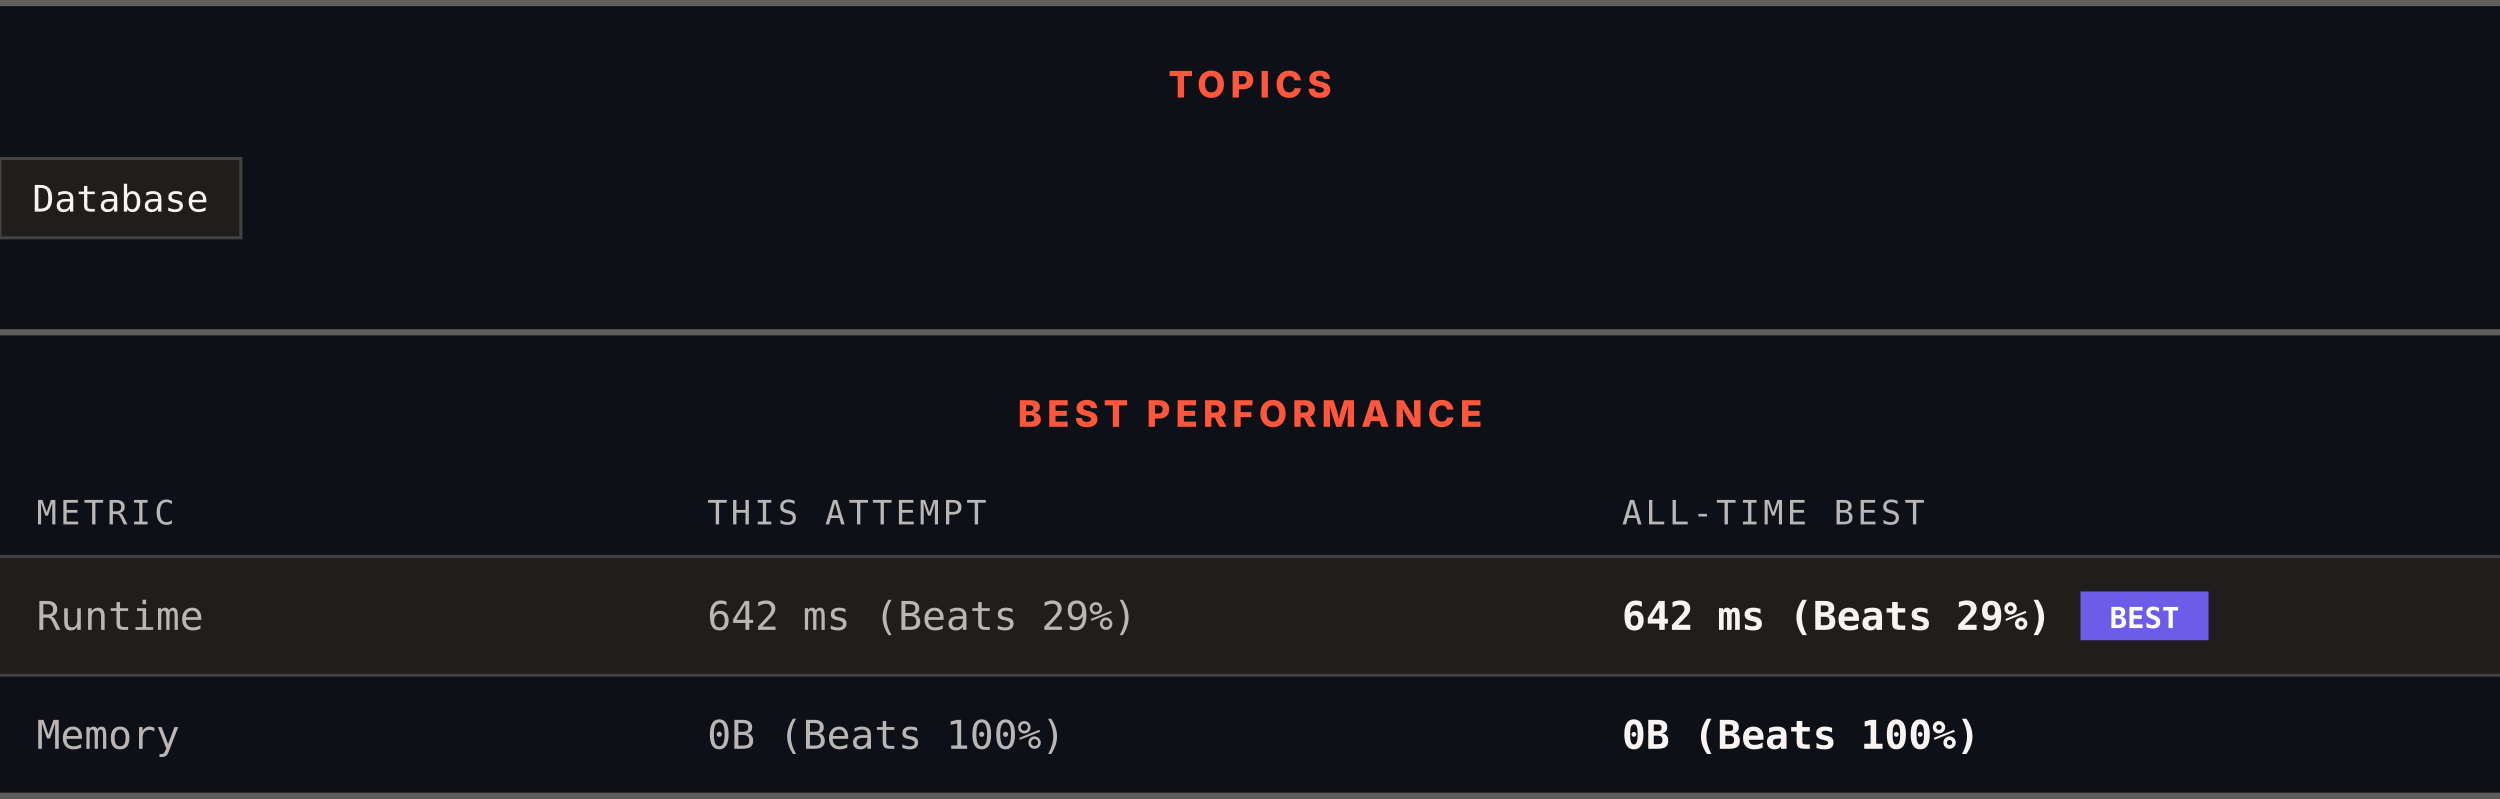
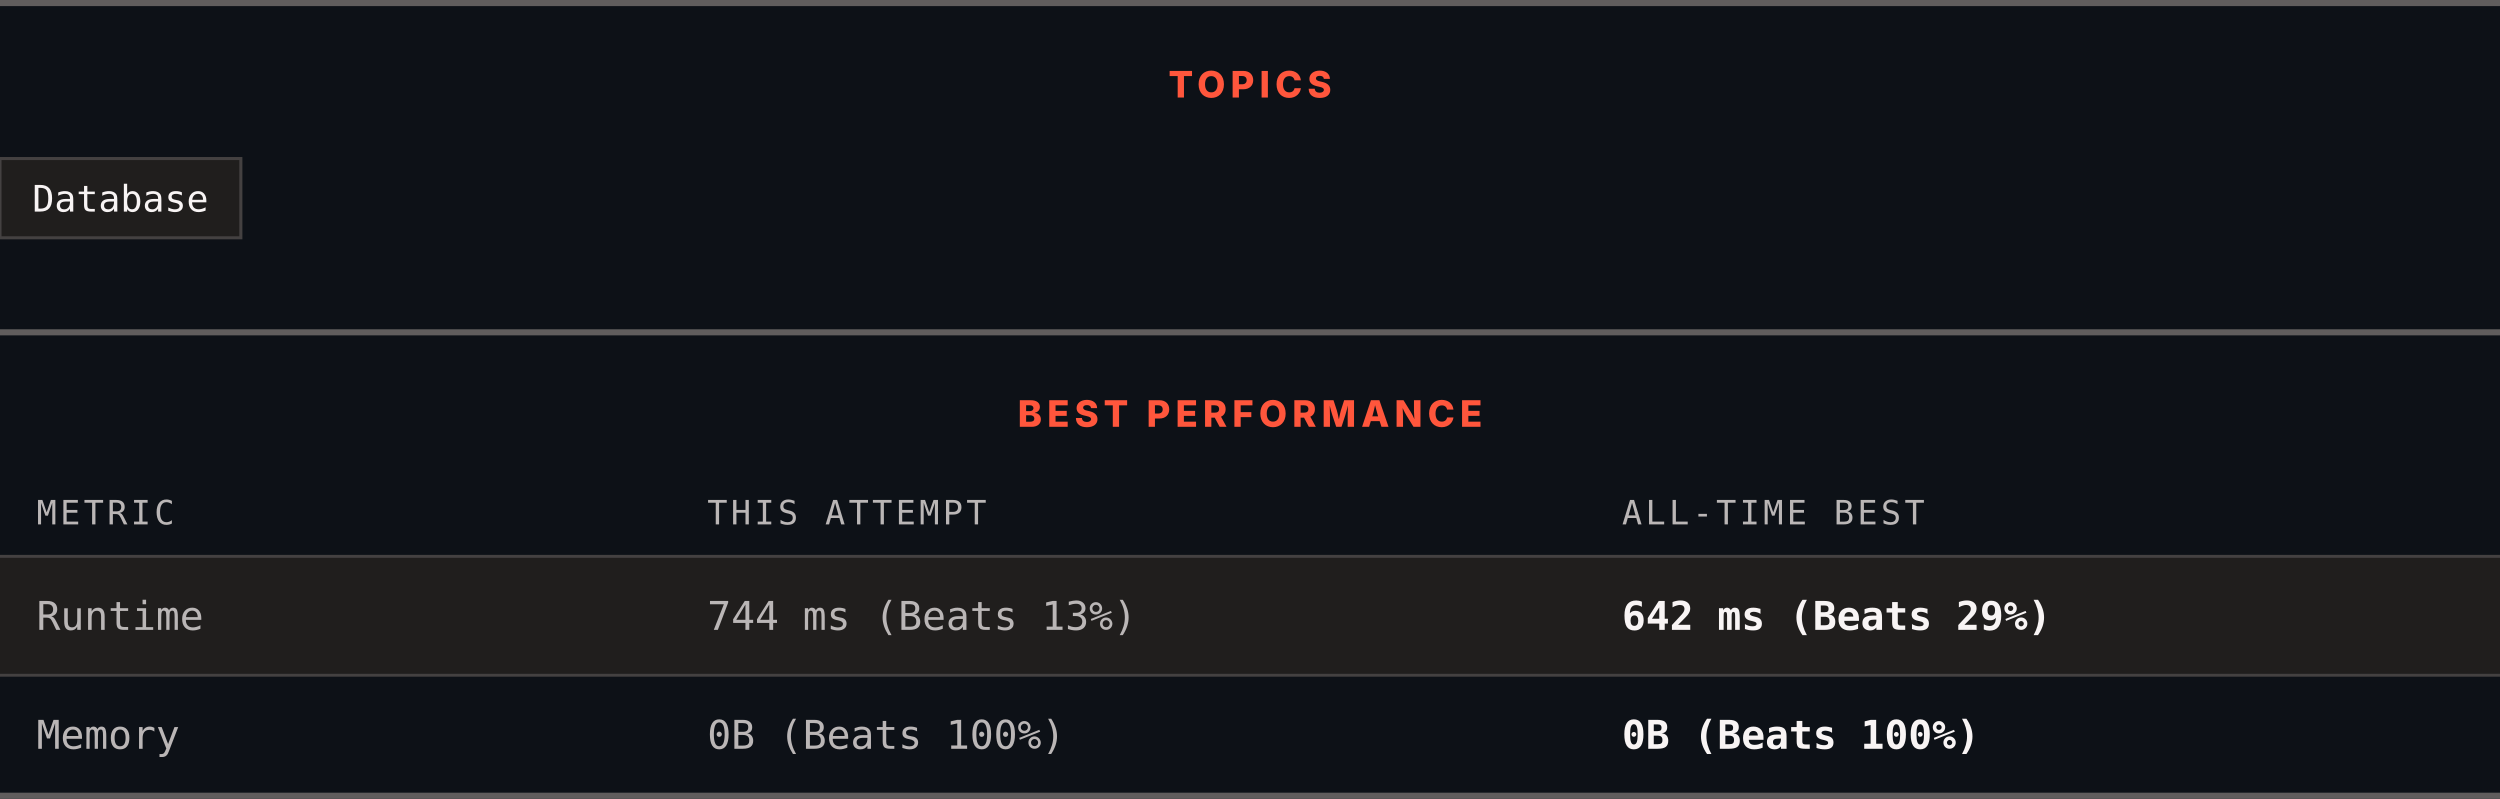
<svg xmlns="http://www.w3.org/2000/svg" width="820" height="262" viewBox="0 0 820 262" role="img" aria-label="Topics and best performance">
  <rect width="820" height="262" fill="#0d1117" />
  <rect x="0" y="0" width="820" height="2" fill="#605d5d" />
  <text x="410" y="32" text-anchor="middle" font-family="Archivo, system-ui, -apple-system, Segoe UI, sans-serif" font-size="12" font-weight="800" letter-spacing="1.68" fill="#ff563c">TOPICS</text>
  <rect x="0" y="52" width="79" height="26" fill="#201e1d" stroke="#444141" />
  <text x="39.5" y="69.4" text-anchor="middle" font-family="ui-monospace, SFMono-Regular, Menlo, Consolas, monospace" font-size="12" fill="#f8f4f4">Database</text>
  <rect x="0" y="108" width="820" height="2" fill="#605d5d" />
  <text x="410" y="140" text-anchor="middle" font-family="Archivo, system-ui, -apple-system, Segoe UI, sans-serif" font-size="12" font-weight="800" letter-spacing="1.68" fill="#ff563c">BEST PERFORMANCE</text>
  <text x="12" y="172" font-family="ui-monospace, SFMono-Regular, Menlo, Consolas, monospace" font-size="11" letter-spacing="1.1" fill="#bab6b6">METRIC</text>
  <text x="232" y="172" font-family="ui-monospace, SFMono-Regular, Menlo, Consolas, monospace" font-size="11" letter-spacing="1.1" fill="#bab6b6">THIS ATTEMPT</text>
  <text x="532" y="172" font-family="ui-monospace, SFMono-Regular, Menlo, Consolas, monospace" font-size="11" letter-spacing="1.1" fill="#bab6b6">ALL-TIME BEST</text>
  <rect x="0" y="182" width="820" height="1" fill="#444141" />
  <rect x="0" y="183" width="820" height="38" fill="#201e1d" />
  <text x="12" y="206.6" font-family="ui-monospace, SFMono-Regular, Menlo, Consolas, monospace" font-size="13" fill="#bab6b6">Runtime</text>
-   <text x="232" y="206.6" font-family="ui-monospace, SFMono-Regular, Menlo, Consolas, monospace" font-size="13" fill="#bab6b6">642 ms (Beats 29%)</text>
+   <text x="232" y="206.6" font-family="ui-monospace, SFMono-Regular, Menlo, Consolas, monospace" font-size="13" fill="#bab6b6">744 ms (Beats 13%)</text>
  <text x="532" y="206.6" font-family="ui-monospace, SFMono-Regular, Menlo, Consolas, monospace" font-size="13" font-weight="700" fill="#f8f4f4">642 ms (Beats 29%)</text>
-   <rect x="682.4" y="194" width="42" height="16" fill="#6c5ce7" />
-   <text x="703.4" y="206" text-anchor="middle" font-family="ui-monospace, SFMono-Regular, Menlo, Consolas, monospace" font-size="9.5" font-weight="700" fill="#ffffff">BEST</text>
  <rect x="0" y="221" width="820" height="1" fill="#444141" />
  <rect x="0" y="222" width="820" height="38" fill="#0d1117" />
  <text x="12" y="245.6" font-family="ui-monospace, SFMono-Regular, Menlo, Consolas, monospace" font-size="13" fill="#bab6b6">Memory</text>
  <text x="232" y="245.6" font-family="ui-monospace, SFMono-Regular, Menlo, Consolas, monospace" font-size="13" fill="#bab6b6">0B (Beats 100%)</text>
  <text x="532" y="245.6" font-family="ui-monospace, SFMono-Regular, Menlo, Consolas, monospace" font-size="13" font-weight="700" fill="#f8f4f4">0B (Beats 100%)</text>
  <rect x="0" y="260" width="820" height="2" fill="#605d5d" />
</svg>
